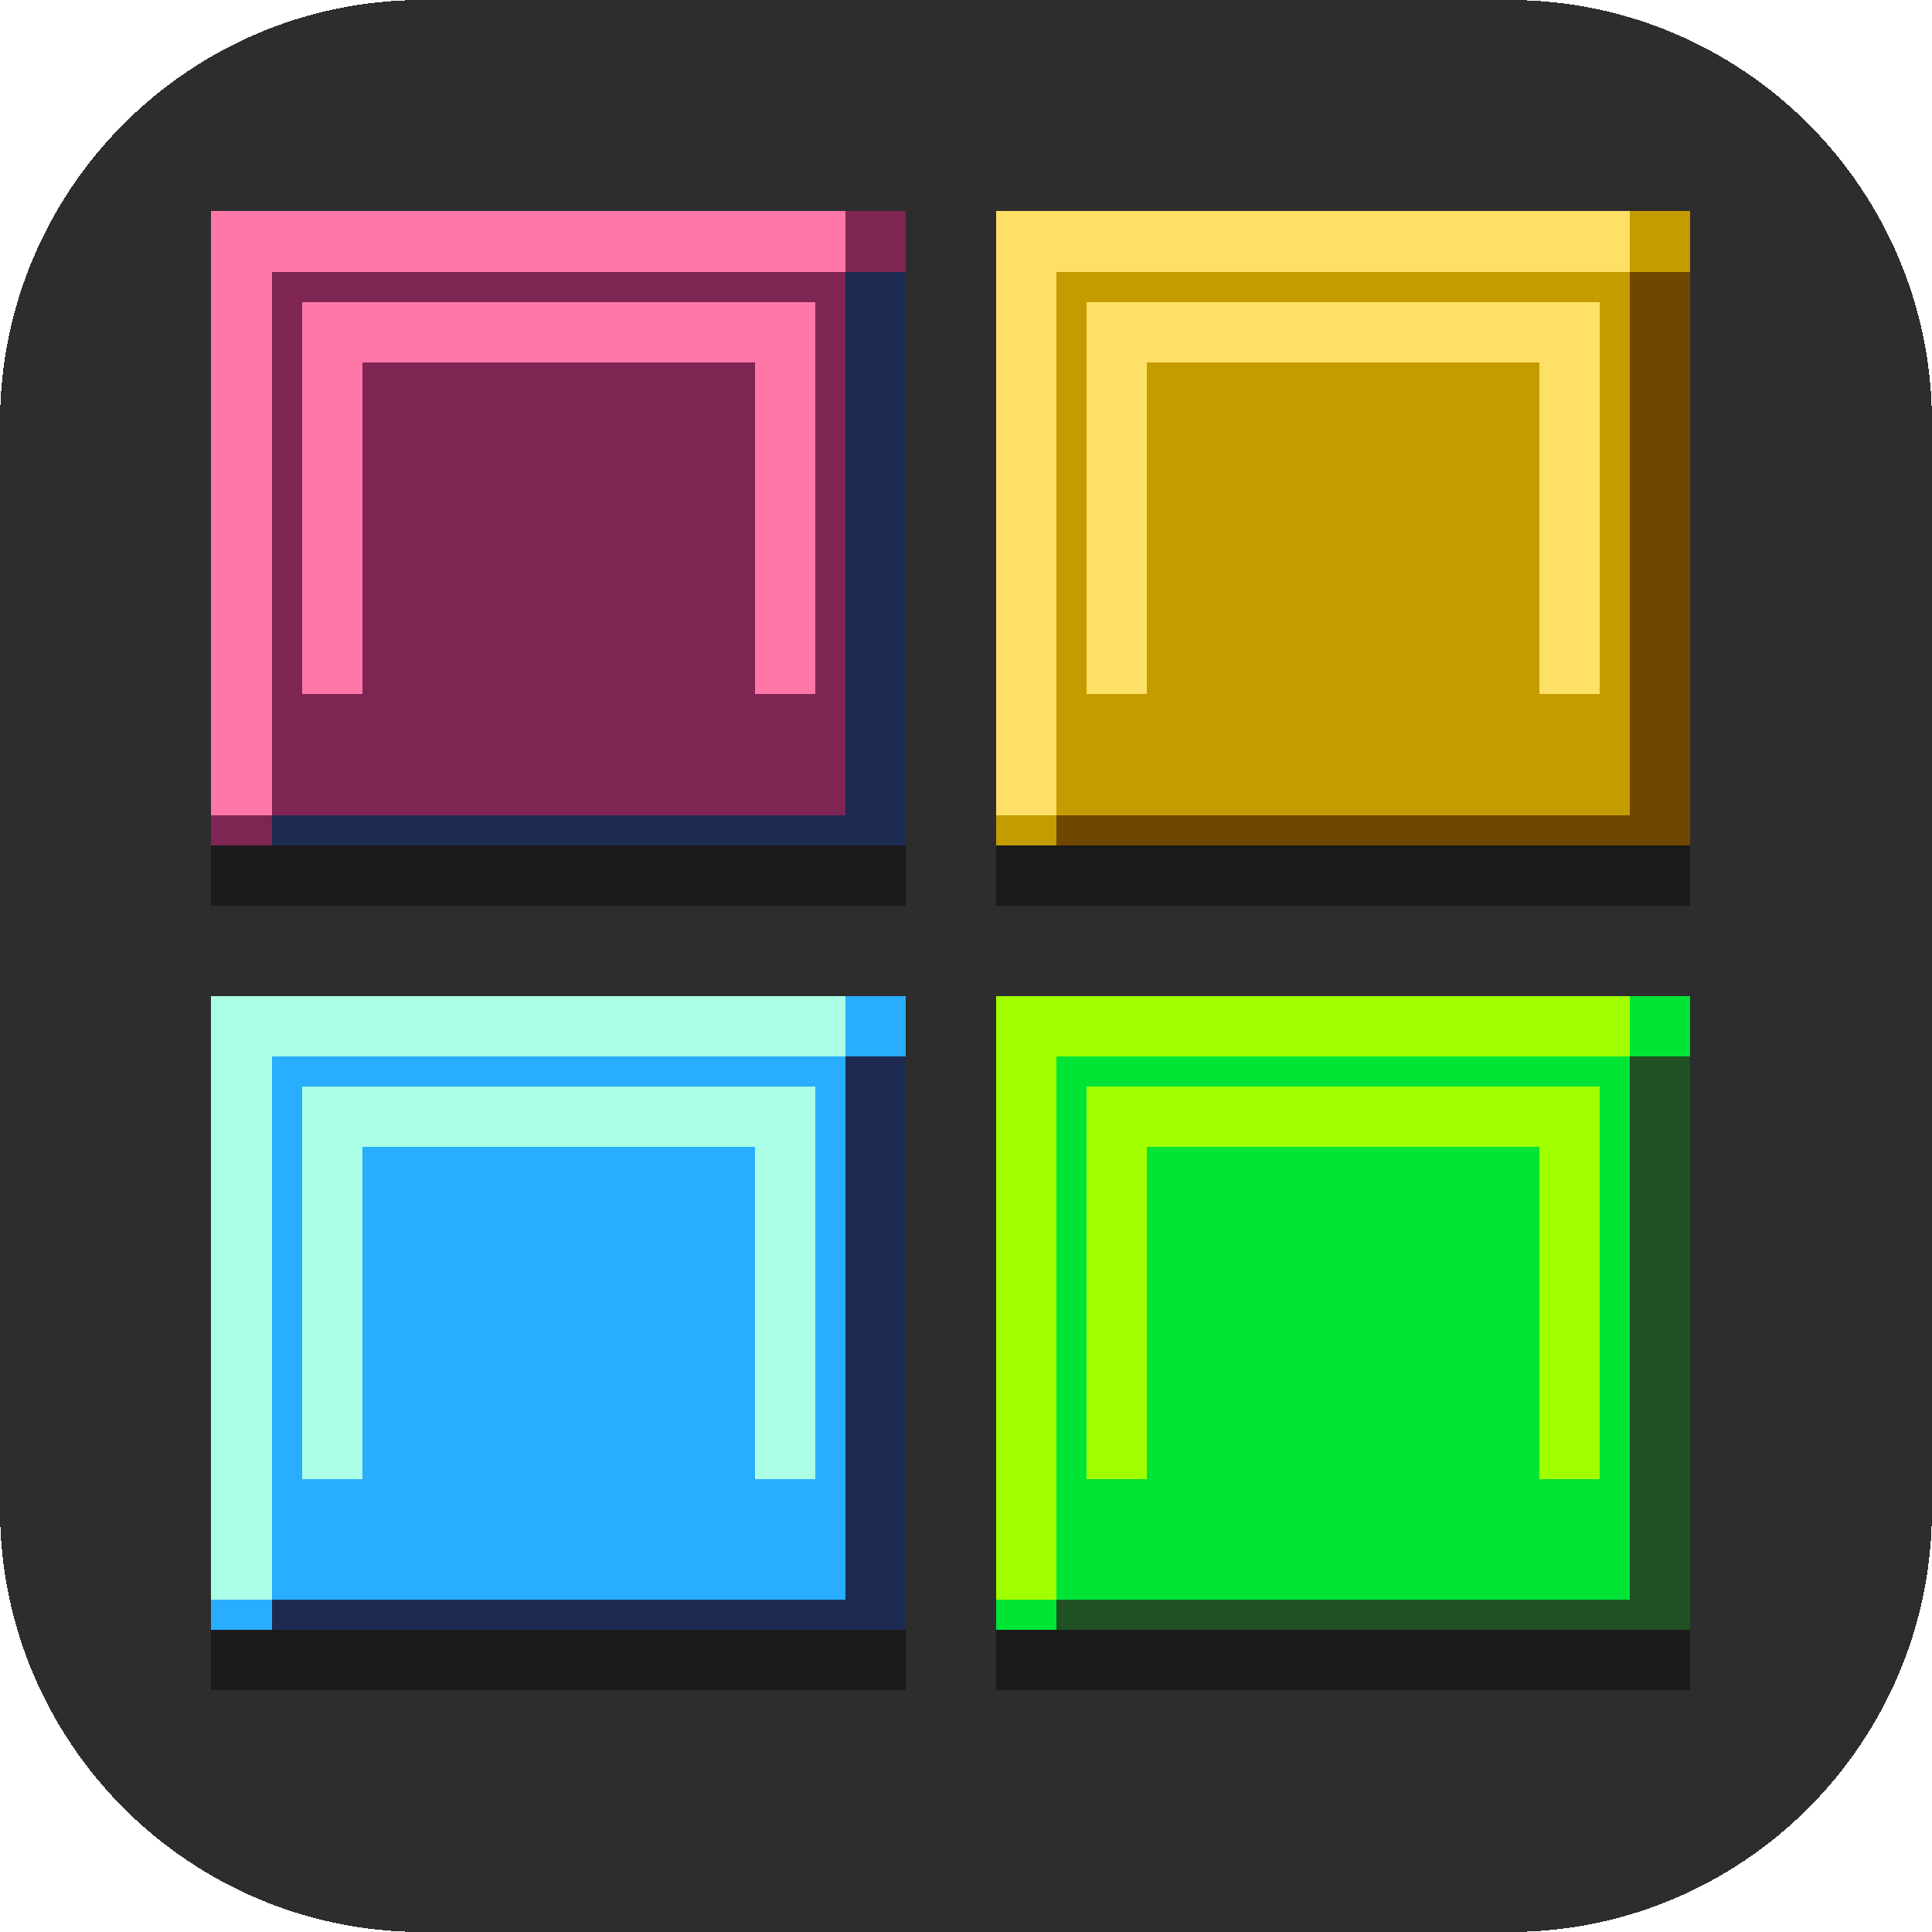
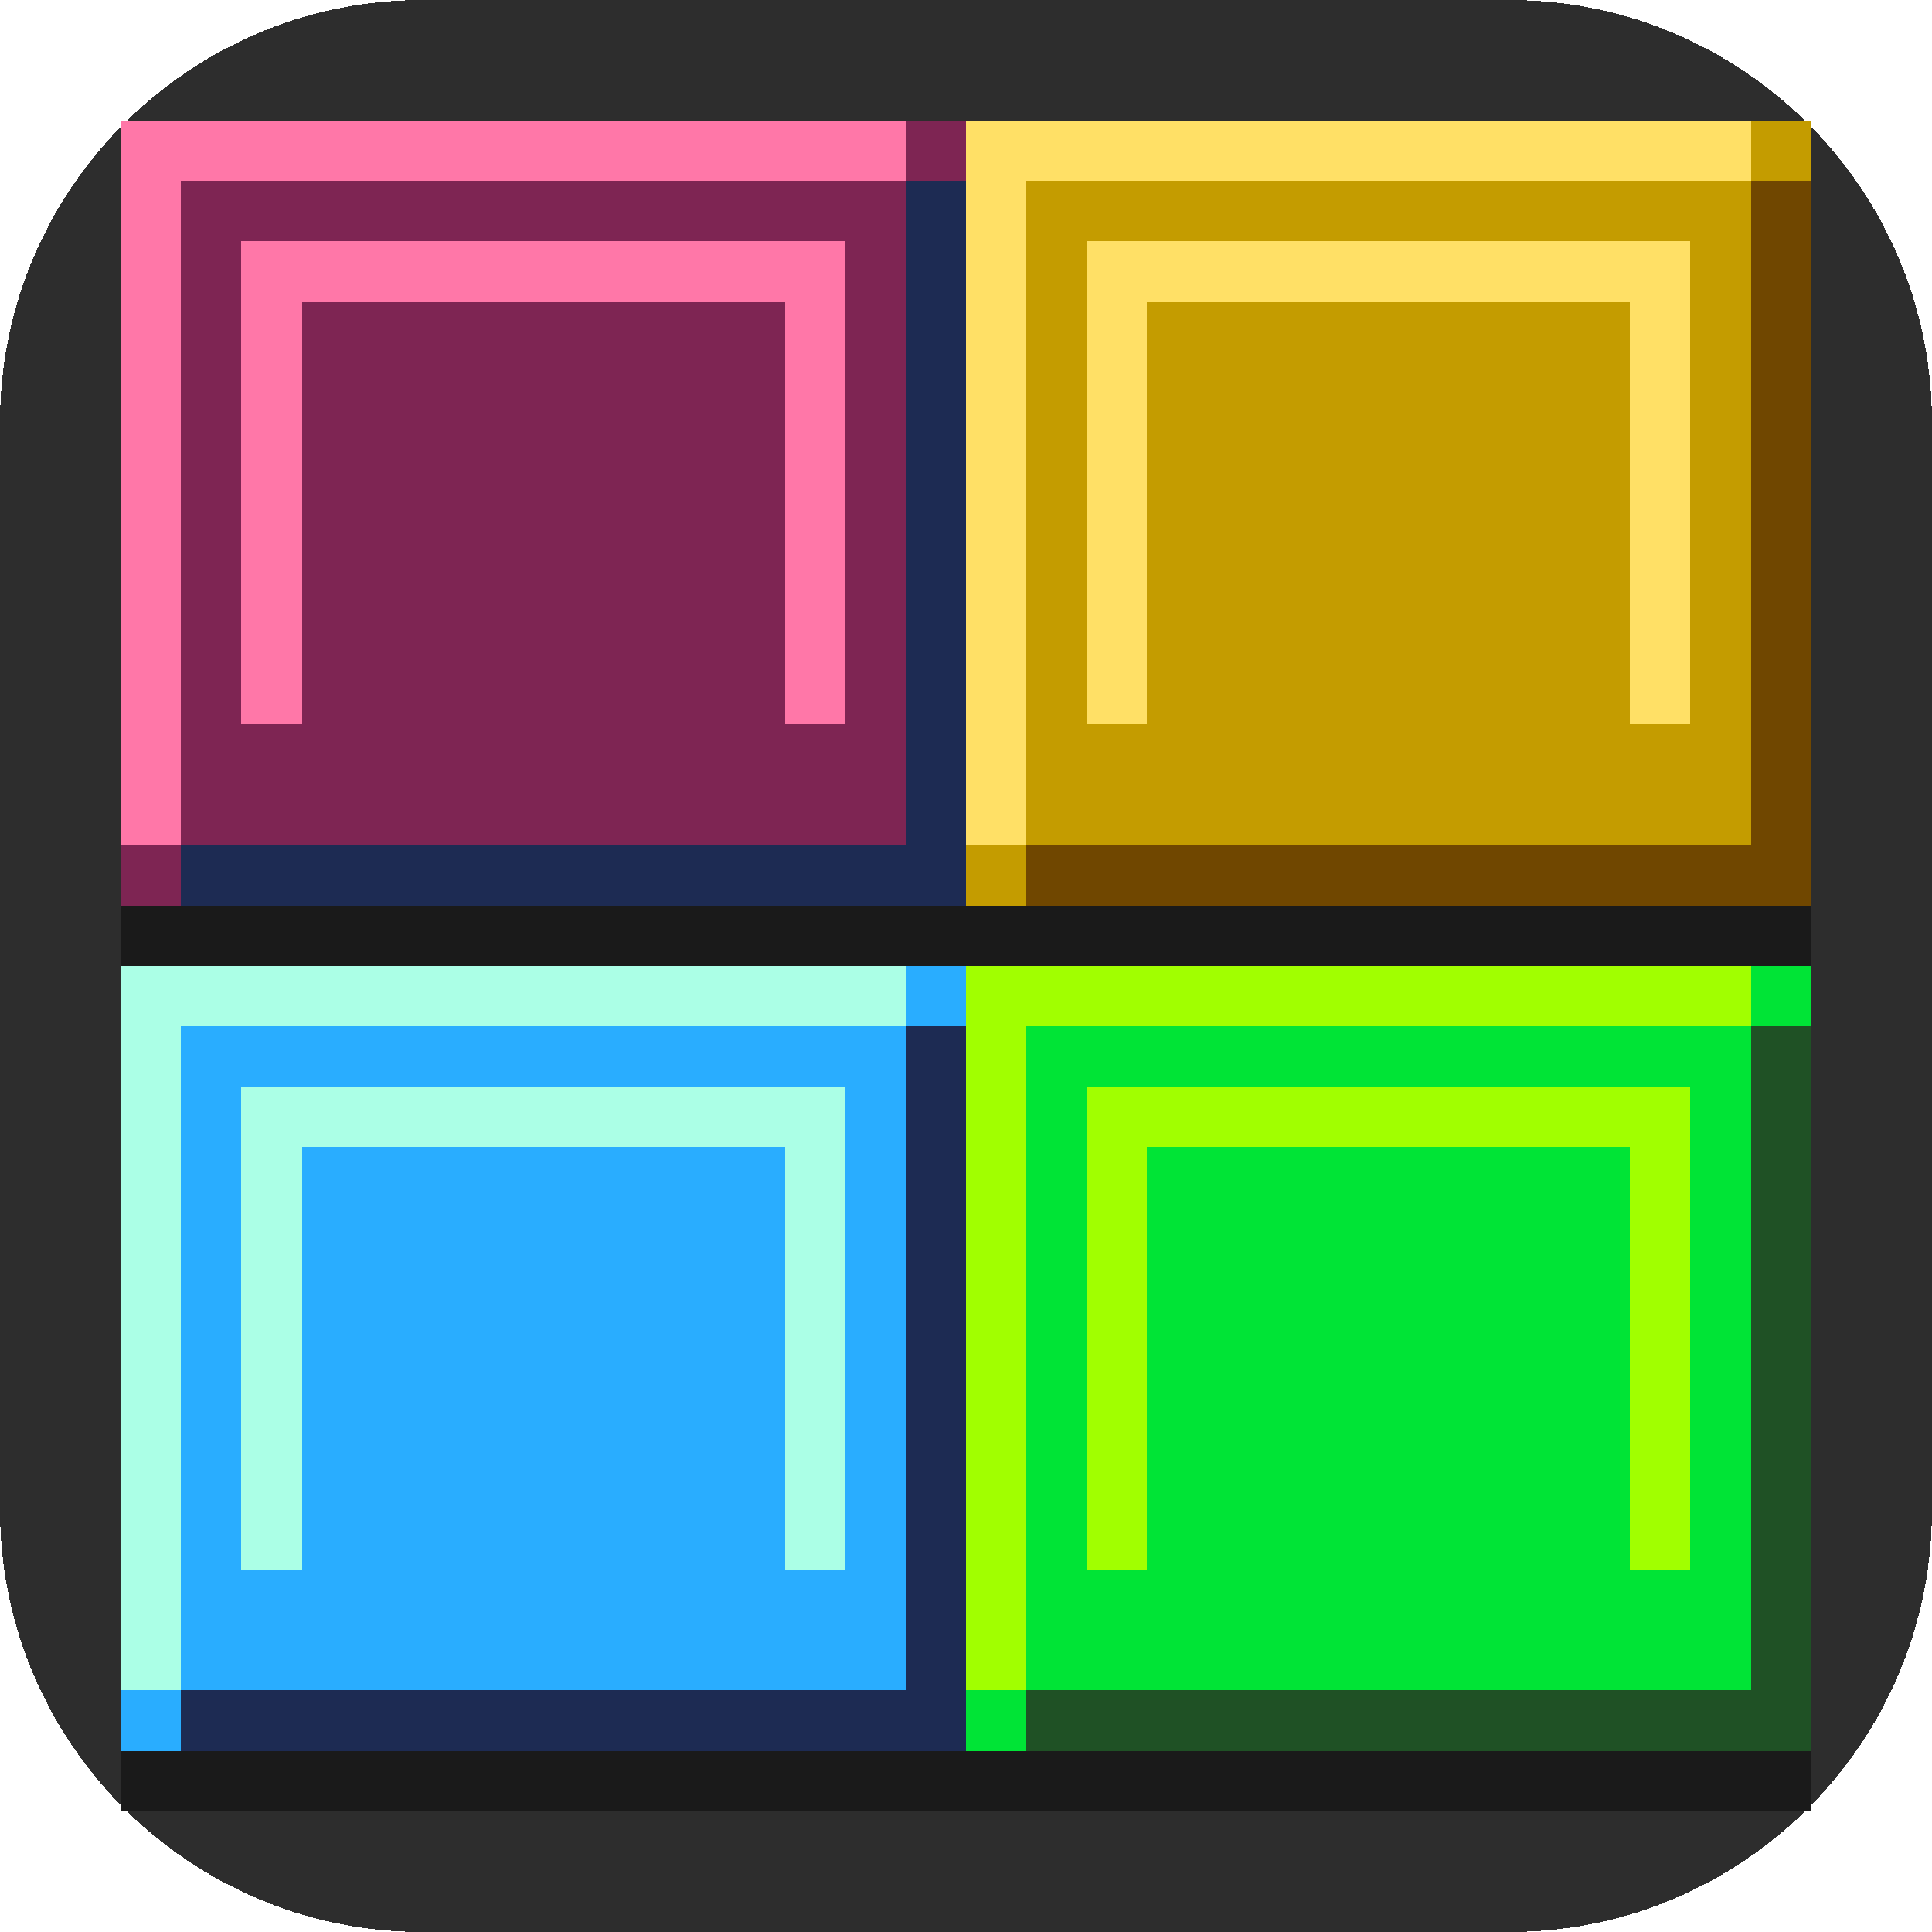
<svg xmlns="http://www.w3.org/2000/svg" viewBox="0 0 64 64" width="256" height="256" shape-rendering="crispEdges">
  <rect x="0" y="0" width="64" height="64" fill="#2d2d2d" rx="14" />
-   <g transform="translate(6,6)">
-     <rect x="1" y="1" width="23" height="23" fill="#1a1a1a" />
-     <rect x="1" y="1" width="23" height="21" fill="#7e2553" />
-     <rect x="1" y="1" width="21" height="2" fill="#ff77a8" />
-     <rect x="1" y="3" width="2" height="18" fill="#ff77a8" />
-     <rect x="3" y="21" width="21" height="1" fill="#1d2b53" />
-     <rect x="22" y="3" width="2" height="19" fill="#1d2b53" />
-     <rect x="4" y="4" width="17" height="13" fill="#ff77a8" />
-     <rect x="6" y="6" width="13" height="11" fill="#7e2553" />
+   <g transform="translate(2,2)">
+     <rect x="2" y="2" width="26" height="2" fill="#ff77a8" />
+     <rect x="28" y="2" width="2" height="2" fill="#7e2553" />
+     <rect x="2" y="4" width="2" height="22" fill="#ff77a8" />
+     <rect x="4" y="4" width="24" height="2" fill="#7e2553" />
+     <rect x="28" y="4" width="2" height="24" fill="#1d2b53" />
+     <rect x="4" y="6" width="2" height="20" fill="#7e2553" />
+     <rect x="6" y="6" width="20" height="2" fill="#ff77a8" />
+     <rect x="26" y="6" width="2" height="20" fill="#7e2553" />
+     <rect x="6" y="8" width="2" height="14" fill="#ff77a8" />
+     <rect x="8" y="8" width="16" height="18" fill="#7e2553" />
+     <rect x="24" y="8" width="2" height="14" fill="#ff77a8" />
+     <rect x="6" y="22" width="2" height="4" fill="#7e2553" />
+     <rect x="24" y="22" width="2" height="4" fill="#7e2553" />
+     <rect x="2" y="26" width="2" height="2" fill="#7e2553" />
+     <rect x="4" y="26" width="24" height="2" fill="#1d2b53" />
+     <rect x="2" y="28" width="28" height="2" fill="#1a1a1a" />
  </g>
-   <g transform="translate(32,6)">
-     <rect x="1" y="1" width="23" height="23" fill="#1a1a1a" />
-     <rect x="1" y="1" width="23" height="21" fill="#c49c00" />
-     <rect x="1" y="1" width="21" height="2" fill="#ffe066" />
-     <rect x="1" y="3" width="2" height="18" fill="#ffe066" />
-     <rect x="3" y="21" width="21" height="1" fill="#704700" />
-     <rect x="22" y="3" width="2" height="19" fill="#704700" />
-     <rect x="4" y="4" width="17" height="13" fill="#ffe066" />
-     <rect x="6" y="6" width="13" height="11" fill="#c49c00" />
+   <g transform="translate(30,2)">
+     <rect x="2" y="2" width="26" height="2" fill="#ffe066" />
+     <rect x="28" y="2" width="2" height="2" fill="#c49c00" />
+     <rect x="2" y="4" width="2" height="22" fill="#ffe066" />
+     <rect x="4" y="4" width="24" height="2" fill="#c49c00" />
+     <rect x="28" y="4" width="2" height="24" fill="#704700" />
+     <rect x="4" y="6" width="2" height="20" fill="#c49c00" />
+     <rect x="6" y="6" width="20" height="2" fill="#ffe066" />
+     <rect x="26" y="6" width="2" height="20" fill="#c49c00" />
+     <rect x="6" y="8" width="2" height="14" fill="#ffe066" />
+     <rect x="8" y="8" width="16" height="18" fill="#c49c00" />
+     <rect x="24" y="8" width="2" height="14" fill="#ffe066" />
+     <rect x="6" y="22" width="2" height="4" fill="#c49c00" />
+     <rect x="24" y="22" width="2" height="4" fill="#c49c00" />
+     <rect x="2" y="26" width="2" height="2" fill="#c49c00" />
+     <rect x="4" y="26" width="24" height="2" fill="#704700" />
+     <rect x="2" y="28" width="28" height="2" fill="#1a1a1a" />
  </g>
-   <g transform="translate(6,32)">
-     <rect x="1" y="1" width="23" height="23" fill="#1a1a1a" />
-     <rect x="1" y="1" width="23" height="21" fill="#29adff" />
-     <rect x="1" y="1" width="21" height="2" fill="#abffe6" />
-     <rect x="1" y="3" width="2" height="18" fill="#abffe6" />
-     <rect x="3" y="21" width="21" height="1" fill="#1d2b53" />
-     <rect x="22" y="3" width="2" height="19" fill="#1d2b53" />
-     <rect x="4" y="4" width="17" height="13" fill="#abffe6" />
-     <rect x="6" y="6" width="13" height="11" fill="#29adff" />
+   <g transform="translate(2,30)">
+     <rect x="2" y="2" width="26" height="2" fill="#abffe6" />
+     <rect x="28" y="2" width="2" height="2" fill="#29adff" />
+     <rect x="2" y="4" width="2" height="22" fill="#abffe6" />
+     <rect x="4" y="4" width="24" height="2" fill="#29adff" />
+     <rect x="28" y="4" width="2" height="24" fill="#1d2b53" />
+     <rect x="4" y="6" width="2" height="20" fill="#29adff" />
+     <rect x="6" y="6" width="20" height="2" fill="#abffe6" />
+     <rect x="26" y="6" width="2" height="20" fill="#29adff" />
+     <rect x="6" y="8" width="2" height="14" fill="#abffe6" />
+     <rect x="8" y="8" width="16" height="18" fill="#29adff" />
+     <rect x="24" y="8" width="2" height="14" fill="#abffe6" />
+     <rect x="6" y="22" width="2" height="4" fill="#29adff" />
+     <rect x="24" y="22" width="2" height="4" fill="#29adff" />
+     <rect x="2" y="26" width="2" height="2" fill="#29adff" />
+     <rect x="4" y="26" width="24" height="2" fill="#1d2b53" />
+     <rect x="2" y="28" width="28" height="2" fill="#1a1a1a" />
  </g>
-   <g transform="translate(32,32)">
-     <rect x="1" y="1" width="23" height="23" fill="#1a1a1a" />
-     <rect x="1" y="1" width="23" height="21" fill="#00e436" />
-     <rect x="1" y="1" width="21" height="2" fill="#a1ff00" />
-     <rect x="1" y="3" width="2" height="18" fill="#a1ff00" />
-     <rect x="3" y="21" width="21" height="1" fill="#1f5125" />
-     <rect x="22" y="3" width="2" height="19" fill="#1f5125" />
-     <rect x="4" y="4" width="17" height="13" fill="#a1ff00" />
-     <rect x="6" y="6" width="13" height="11" fill="#00e436" />
+   <g transform="translate(30,30)">
+     <rect x="2" y="2" width="26" height="2" fill="#a1ff00" />
+     <rect x="28" y="2" width="2" height="2" fill="#00e436" />
+     <rect x="2" y="4" width="2" height="22" fill="#a1ff00" />
+     <rect x="4" y="4" width="24" height="2" fill="#00e436" />
+     <rect x="28" y="4" width="2" height="24" fill="#1f5125" />
+     <rect x="4" y="6" width="2" height="20" fill="#00e436" />
+     <rect x="6" y="6" width="20" height="2" fill="#a1ff00" />
+     <rect x="26" y="6" width="2" height="20" fill="#00e436" />
+     <rect x="6" y="8" width="2" height="14" fill="#a1ff00" />
+     <rect x="8" y="8" width="16" height="18" fill="#00e436" />
+     <rect x="24" y="8" width="2" height="14" fill="#a1ff00" />
+     <rect x="6" y="22" width="2" height="4" fill="#00e436" />
+     <rect x="24" y="22" width="2" height="4" fill="#00e436" />
+     <rect x="2" y="26" width="2" height="2" fill="#00e436" />
+     <rect x="4" y="26" width="24" height="2" fill="#1f5125" />
+     <rect x="2" y="28" width="28" height="2" fill="#1a1a1a" />
  </g>
</svg>
